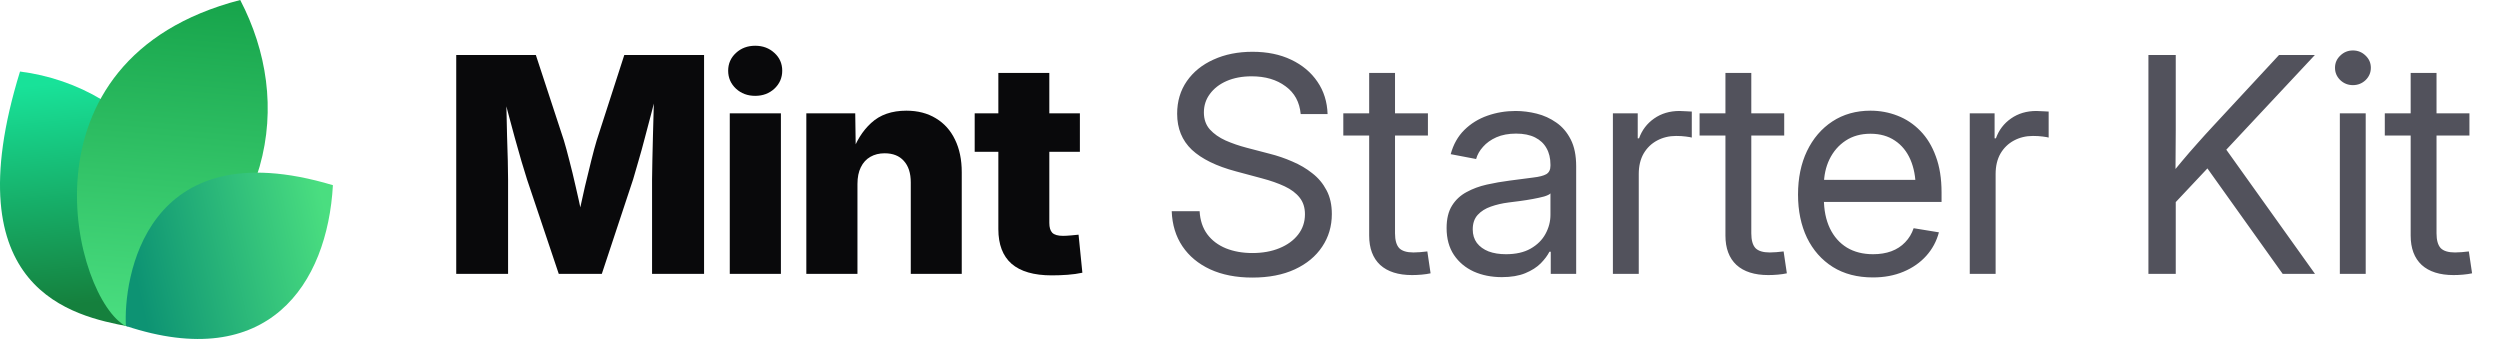
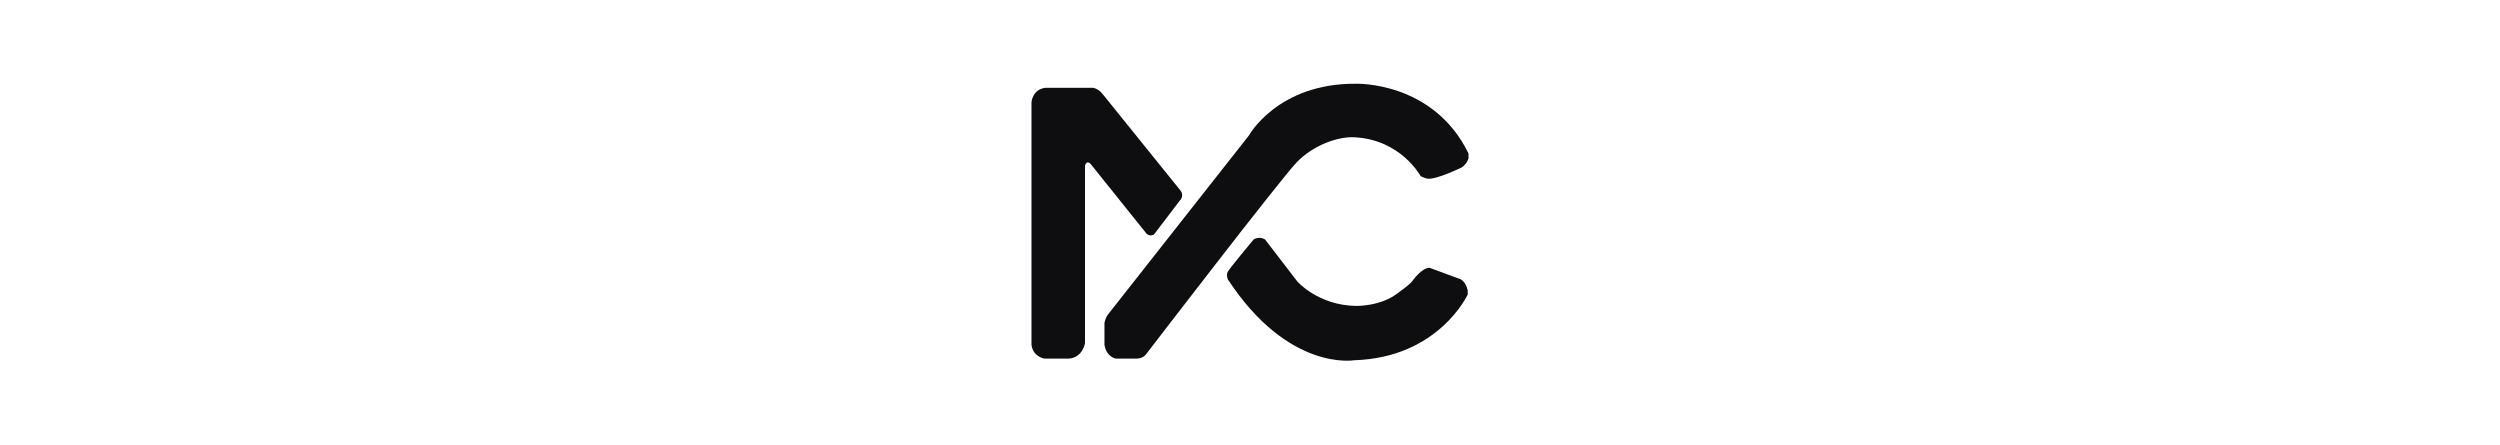
- <svg xmlns="http://www.w3.org/2000/svg" width="177" height="24" viewBox="0 0 177 24" fill="none">
-   <path d="M9.061 23.108C5.268 22.377 -3.391 20.627 1.417 5.064C9.634 6.099 16.973 14.064 9.061 23.108Z" fill="url(#paint0_linear_17557_2020)" />
-   <path d="M8.919 23.094C5.276 21.222 0.784 4.209 17.007 0C20.757 7.193 19.621 16.545 8.919 23.094Z" fill="url(#paint1_linear_17557_2020)" />
-   <path d="M8.914 23.079C8.735 19.882 10.159 9.085 23.57 13.111C23.181 20.123 18.984 26.418 8.914 23.079Z" fill="url(#paint2_linear_17557_2020)" />
-   <path d="M32.301 19.392V3.894H37.938L39.925 9.948C40.036 10.315 40.164 10.787 40.31 11.362C40.462 11.938 40.611 12.552 40.757 13.204C40.91 13.855 41.048 14.483 41.173 15.086C41.305 15.682 41.412 16.192 41.495 16.615H40.695C40.771 16.192 40.871 15.682 40.996 15.086C41.128 14.49 41.267 13.866 41.412 13.214C41.565 12.562 41.714 11.948 41.86 11.373C42.005 10.79 42.133 10.315 42.244 9.948L44.2 3.894H49.848V19.392H46.166V12.704C46.166 12.357 46.173 11.917 46.187 11.383C46.2 10.849 46.214 10.27 46.228 9.646C46.249 9.022 46.266 8.391 46.28 7.753C46.301 7.115 46.311 6.519 46.311 5.964H46.623C46.485 6.561 46.332 7.181 46.166 7.826C45.999 8.471 45.833 9.102 45.666 9.719C45.507 10.336 45.351 10.901 45.198 11.414C45.053 11.928 44.928 12.357 44.824 12.704L42.608 19.392H39.561L37.314 12.704C37.203 12.357 37.072 11.928 36.919 11.414C36.773 10.901 36.614 10.34 36.441 9.729C36.274 9.112 36.104 8.481 35.931 7.836C35.764 7.192 35.608 6.567 35.463 5.964H35.827C35.834 6.512 35.844 7.105 35.858 7.743C35.872 8.374 35.886 9.005 35.9 9.636C35.92 10.26 35.938 10.839 35.952 11.373C35.965 11.907 35.972 12.351 35.972 12.704V19.392H32.301ZM51.668 19.392V8.024H55.288V19.392H51.668ZM53.468 6.786C52.927 6.786 52.473 6.616 52.105 6.276C51.738 5.93 51.554 5.507 51.554 5.007C51.554 4.508 51.738 4.088 52.105 3.749C52.473 3.409 52.927 3.239 53.468 3.239C54.009 3.239 54.463 3.409 54.83 3.749C55.198 4.082 55.382 4.501 55.382 5.007C55.382 5.507 55.198 5.93 54.83 6.276C54.463 6.616 54.009 6.786 53.468 6.786ZM60.708 13.027V19.392H57.088V8.024H60.551L60.593 10.967H60.281C60.593 10.024 61.061 9.268 61.685 8.7C62.309 8.124 63.138 7.836 64.171 7.836C64.975 7.836 65.672 8.017 66.262 8.377C66.851 8.731 67.302 9.234 67.614 9.885C67.933 10.537 68.092 11.307 68.092 12.194V19.392H64.483V12.912C64.483 12.26 64.32 11.754 63.994 11.394C63.675 11.033 63.221 10.853 62.632 10.853C62.25 10.853 61.914 10.936 61.623 11.102C61.332 11.269 61.106 11.515 60.947 11.841C60.787 12.16 60.708 12.555 60.708 13.027ZM76.456 8.024V10.749H69.008V8.024H76.456ZM70.683 5.163H74.292V15.783C74.292 16.102 74.361 16.334 74.5 16.48C74.646 16.625 74.899 16.698 75.259 16.698C75.405 16.698 75.596 16.688 75.831 16.667C76.074 16.646 76.251 16.629 76.362 16.615L76.632 19.309C76.313 19.378 75.963 19.427 75.582 19.455C75.207 19.482 74.836 19.496 74.469 19.496C73.2 19.496 72.25 19.222 71.619 18.674C70.995 18.127 70.683 17.308 70.683 16.22V5.163Z" fill="#09090B" />
-   <path d="M88.667 19.652C87.523 19.652 86.528 19.458 85.682 19.07C84.843 18.681 84.188 18.137 83.716 17.437C83.245 16.736 82.992 15.908 82.957 14.951H84.933C84.968 15.596 85.148 16.14 85.474 16.584C85.8 17.021 86.24 17.354 86.795 17.582C87.35 17.804 87.974 17.915 88.667 17.915C89.388 17.915 90.026 17.801 90.581 17.572C91.143 17.343 91.583 17.024 91.902 16.615C92.228 16.199 92.391 15.717 92.391 15.169C92.391 14.698 92.266 14.306 92.017 13.994C91.767 13.675 91.413 13.408 90.956 13.193C90.498 12.978 89.954 12.787 89.323 12.621L87.502 12.132C86.123 11.765 85.082 11.255 84.382 10.603C83.689 9.944 83.342 9.095 83.342 8.055C83.342 7.174 83.571 6.404 84.028 5.746C84.486 5.087 85.117 4.577 85.921 4.217C86.726 3.849 87.645 3.666 88.678 3.666C89.718 3.666 90.63 3.853 91.413 4.227C92.204 4.602 92.824 5.122 93.275 5.787C93.726 6.446 93.965 7.209 93.993 8.076H92.089C92.013 7.23 91.656 6.574 91.018 6.11C90.387 5.638 89.586 5.403 88.615 5.403C87.95 5.403 87.36 5.513 86.847 5.735C86.341 5.957 85.946 6.262 85.661 6.651C85.377 7.032 85.235 7.469 85.235 7.961C85.235 8.447 85.377 8.849 85.661 9.168C85.946 9.48 86.317 9.74 86.774 9.948C87.232 10.149 87.724 10.319 88.251 10.457L89.884 10.884C90.439 11.023 90.977 11.206 91.496 11.435C92.023 11.657 92.495 11.934 92.911 12.267C93.334 12.593 93.67 12.995 93.92 13.474C94.17 13.945 94.294 14.504 94.294 15.149C94.294 16.015 94.066 16.788 93.608 17.468C93.157 18.148 92.512 18.681 91.673 19.07C90.834 19.458 89.832 19.652 88.667 19.652ZM101.097 8.024V9.594H95.106V8.024H101.097ZM96.937 5.163H98.767V16.521C98.767 17 98.865 17.347 99.059 17.562C99.26 17.77 99.6 17.874 100.078 17.874C100.21 17.874 100.366 17.867 100.546 17.853C100.733 17.832 100.903 17.815 101.056 17.801L101.285 19.351C101.097 19.392 100.886 19.423 100.65 19.444C100.414 19.465 100.189 19.475 99.974 19.475C98.996 19.475 98.244 19.236 97.717 18.758C97.197 18.272 96.937 17.579 96.937 16.677V5.163ZM106.33 19.621C105.595 19.621 104.932 19.489 104.343 19.226C103.754 18.955 103.285 18.564 102.939 18.05C102.592 17.53 102.419 16.896 102.419 16.147C102.419 15.495 102.547 14.965 102.804 14.556C103.06 14.146 103.403 13.828 103.833 13.599C104.263 13.363 104.742 13.186 105.269 13.068C105.796 12.95 106.333 12.857 106.881 12.787C107.574 12.69 108.132 12.617 108.555 12.569C108.978 12.52 109.287 12.441 109.481 12.33C109.675 12.212 109.772 12.014 109.772 11.737V11.654C109.772 11.203 109.679 10.815 109.492 10.489C109.311 10.163 109.041 9.91 108.68 9.729C108.32 9.549 107.872 9.459 107.338 9.459C106.805 9.459 106.34 9.546 105.945 9.719C105.556 9.892 105.241 10.118 104.998 10.395C104.755 10.665 104.593 10.953 104.509 11.258L102.71 10.915C102.897 10.222 103.22 9.65 103.677 9.199C104.135 8.748 104.679 8.412 105.31 8.19C105.941 7.968 106.607 7.857 107.307 7.857C107.8 7.857 108.295 7.92 108.795 8.044C109.301 8.169 109.765 8.381 110.188 8.679C110.611 8.97 110.951 9.369 111.208 9.875C111.464 10.374 111.593 11.005 111.593 11.768V19.392H109.793V17.822H109.7C109.568 18.085 109.363 18.359 109.086 18.643C108.809 18.921 108.444 19.153 107.994 19.34C107.543 19.527 106.988 19.621 106.33 19.621ZM106.621 17.998C107.321 17.998 107.904 17.867 108.368 17.603C108.84 17.333 109.19 16.986 109.419 16.563C109.654 16.133 109.772 15.682 109.772 15.211V13.692C109.703 13.769 109.554 13.841 109.325 13.911C109.096 13.973 108.829 14.032 108.524 14.088C108.226 14.143 107.921 14.192 107.609 14.233C107.304 14.275 107.033 14.309 106.798 14.337C106.354 14.393 105.938 14.49 105.549 14.628C105.168 14.76 104.86 14.954 104.624 15.211C104.388 15.467 104.27 15.811 104.27 16.241C104.27 16.615 104.367 16.934 104.561 17.198C104.762 17.461 105.04 17.662 105.393 17.801C105.747 17.933 106.156 17.998 106.621 17.998ZM114.193 19.392V8.024H115.951V9.792H116.045C116.253 9.209 116.61 8.741 117.116 8.388C117.622 8.034 118.219 7.857 118.905 7.857C119.058 7.857 119.217 7.864 119.384 7.878C119.55 7.885 119.682 7.892 119.779 7.899V9.74C119.716 9.719 119.578 9.695 119.363 9.667C119.155 9.639 118.922 9.625 118.666 9.625C118.174 9.625 117.726 9.733 117.324 9.948C116.922 10.163 116.603 10.471 116.367 10.874C116.138 11.276 116.024 11.758 116.024 12.319V19.392H114.193ZM126.322 8.024V9.594H120.33V8.024H126.322ZM122.161 5.163H123.992V16.521C123.992 17 124.089 17.347 124.283 17.562C124.484 17.77 124.824 17.874 125.302 17.874C125.434 17.874 125.59 17.867 125.77 17.853C125.958 17.832 126.127 17.815 126.28 17.801L126.509 19.351C126.322 19.392 126.11 19.423 125.874 19.444C125.639 19.465 125.413 19.475 125.198 19.475C124.221 19.475 123.468 19.236 122.941 18.758C122.421 18.272 122.161 17.579 122.161 16.677V5.163ZM132.604 19.642C131.502 19.642 130.555 19.396 129.765 18.903C128.974 18.404 128.364 17.714 127.934 16.834C127.511 15.946 127.3 14.927 127.3 13.775C127.3 12.611 127.511 11.584 127.934 10.697C128.364 9.802 128.964 9.102 129.734 8.596C130.51 8.089 131.408 7.836 132.428 7.836C133.1 7.836 133.738 7.954 134.341 8.19C134.952 8.426 135.489 8.783 135.954 9.261C136.425 9.74 136.793 10.343 137.056 11.071C137.327 11.792 137.462 12.645 137.462 13.63V14.296H128.433V12.735H136.463L135.631 13.297C135.631 12.541 135.506 11.876 135.257 11.3C135.007 10.725 134.643 10.277 134.165 9.958C133.686 9.632 133.107 9.469 132.428 9.469C131.748 9.469 131.162 9.632 130.67 9.958C130.177 10.284 129.796 10.725 129.526 11.279C129.262 11.827 129.13 12.441 129.13 13.12V14.046C129.13 14.864 129.273 15.572 129.557 16.168C129.841 16.757 130.243 17.211 130.763 17.53C131.283 17.842 131.901 17.998 132.615 17.998C133.093 17.998 133.523 17.929 133.905 17.79C134.293 17.645 134.619 17.433 134.882 17.156C135.153 16.879 135.354 16.546 135.486 16.157L137.275 16.449C137.108 17.08 136.81 17.634 136.38 18.113C135.95 18.591 135.413 18.966 134.768 19.236C134.123 19.507 133.402 19.642 132.604 19.642ZM139.459 19.392V8.024H141.217V9.792H141.311C141.519 9.209 141.876 8.741 142.382 8.388C142.888 8.034 143.485 7.857 144.171 7.857C144.324 7.857 144.483 7.864 144.649 7.878C144.816 7.885 144.948 7.892 145.045 7.899V9.74C144.982 9.719 144.844 9.695 144.629 9.667C144.421 9.639 144.188 9.625 143.932 9.625C143.439 9.625 142.992 9.733 142.59 9.948C142.188 10.163 141.869 10.471 141.633 10.874C141.404 11.276 141.29 11.758 141.29 12.319V19.392H139.459ZM153.429 14.961V12.715C153.783 12.257 154.136 11.82 154.49 11.404C154.844 10.981 155.204 10.565 155.572 10.156C155.939 9.74 156.314 9.327 156.695 8.918L161.355 3.894H163.893L157.277 10.967H157.184L153.429 14.961ZM152.108 19.392V3.894H154.043V9.241L154.022 12.559L154.043 13.505V19.392H152.108ZM161.615 19.392L155.967 11.477L157.173 9.969L163.903 19.392H161.615ZM165.661 19.392V8.024H167.492V19.392H165.661ZM166.587 6.027C166.24 6.027 165.942 5.909 165.692 5.673C165.443 5.43 165.318 5.139 165.318 4.799C165.318 4.459 165.443 4.172 165.692 3.936C165.942 3.693 166.24 3.572 166.587 3.572C166.934 3.572 167.232 3.693 167.482 3.936C167.731 4.172 167.856 4.459 167.856 4.799C167.856 5.139 167.731 5.43 167.482 5.673C167.232 5.909 166.934 6.027 166.587 6.027ZM174.836 8.024V9.594H168.844V8.024H174.836ZM170.675 5.163H172.506V16.521C172.506 17 172.603 17.347 172.797 17.562C172.998 17.77 173.338 17.874 173.816 17.874C173.948 17.874 174.104 17.867 174.284 17.853C174.472 17.832 174.641 17.815 174.794 17.801L175.023 19.351C174.836 19.392 174.624 19.423 174.388 19.444C174.153 19.465 173.927 19.475 173.712 19.475C172.735 19.475 171.982 19.236 171.455 18.758C170.935 18.272 170.675 17.579 170.675 16.677V5.163Z" fill="#52525C" />
-   <defs>
-     <linearGradient id="paint0_linear_17557_2020" x1="3.776" y1="5.916" x2="5.232" y2="21.559" gradientUnits="userSpaceOnUse">
-       <stop stop-color="#18E299" />
-       <stop offset="1" stop-color="#15803D" />
-     </linearGradient>
-     <linearGradient id="paint1_linear_17557_2020" x1="12.171" y1="-0.718" x2="10.19" y2="22.983" gradientUnits="userSpaceOnUse">
-       <stop stop-color="#16A34A" />
-       <stop offset="1" stop-color="#4ADE80" />
-     </linearGradient>
-     <linearGradient id="paint2_linear_17557_2020" x1="23.133" y1="15.353" x2="9.338" y2="18.52" gradientUnits="userSpaceOnUse">
-       <stop stop-color="#4ADE80" />
-       <stop offset="1" stop-color="#0D9373" />
-     </linearGradient>
-   </defs>
+ <svg xmlns="http://www.w3.org/2000/svg" width="180" height="32" viewBox="0 0 4267 4267">
+   <g transform="matrix(1,0,0,1,-14.4165,-108.4922)" fill="#0e0e11">
+     <path d="M1933.844,2718.563C1948.805,2688.245 2182.947,2407.184 2182.947,2407.184C2182.947,2407.184 2236.02,2372.692 2291.93,2407.184L2603.309,2811.977C2603.309,2811.977 2801.376,3039.176 3163.791,3045.511C3163.791,3045.511 3402.776,3052.685 3568.584,2920.959C3568.584,2920.959 3681.304,2842.588 3708.705,2804.192C3708.705,2804.192 3793.755,2680.131 3872.179,2679.64L4167.989,2788.623C4167.989,2788.623 4221.927,2812.571 4238.049,2897.606L4238.049,2936.528C4238.049,2936.528 3959.183,3542.653 3148.222,3567.071C3148.222,3567.071 2516.171,3678.694 1933.844,2788.623C1933.844,2788.623 1918.883,2748.881 1933.844,2718.563Z" />
+     <path d="M781.741,3131.141L2136.24,1410.771C2136.24,1410.771 2412.605,907.012 3163.791,912.564C3163.791,912.564 3906.635,885.625 4245.833,1582.029L4245.833,1628.736C4245.833,1628.736 4234.683,1676.036 4183.557,1714.365C4183.557,1714.365 3931.864,1838.335 3848.824,1823.348C3848.824,1823.348 3838.485,1824.219 3786.548,1799.995C3786.548,1799.995 3597.035,1447.256 3148.221,1426.34C2987.588,1418.854 2753.205,1503.624 2595.523,1667.659C2437.841,1831.693 1147.61,3512.58 1147.61,3512.58C1147.61,3512.58 1120.003,3552.318 1054.196,3551.502C1003.956,3550.88 859.584,3551.502 859.584,3551.502C859.584,3551.502 769.884,3537.408 750.601,3419.166L750.601,3208.985C750.601,3208.985 757.527,3166.473 781.739,3131.14L781.741,3131.141Z" />
+     <path d="M50,3419.166L50,1091.607C50,1091.607 56.25,968.558 182.336,951.486L641.62,951.486C641.62,951.486 687.921,955.22 735.034,1013.762C782.146,1072.304 1482.344,1940.115 1482.344,1940.115C1482.344,1940.115 1519.481,1990.099 1474.56,2033.529L1225.457,2360.477C1225.457,2360.477 1187.737,2383.285 1155.397,2352.693L618.268,1683.228C618.268,1683.228 580.609,1639.289 563.777,1698.797L563.777,3403.598C563.777,3403.598 542.036,3542.103 408.087,3551.503L174.553,3551.503C174.553,3551.503 64.384,3535.029 50.001,3419.167L50,3419.166Z" />
+   </g>
</svg>
